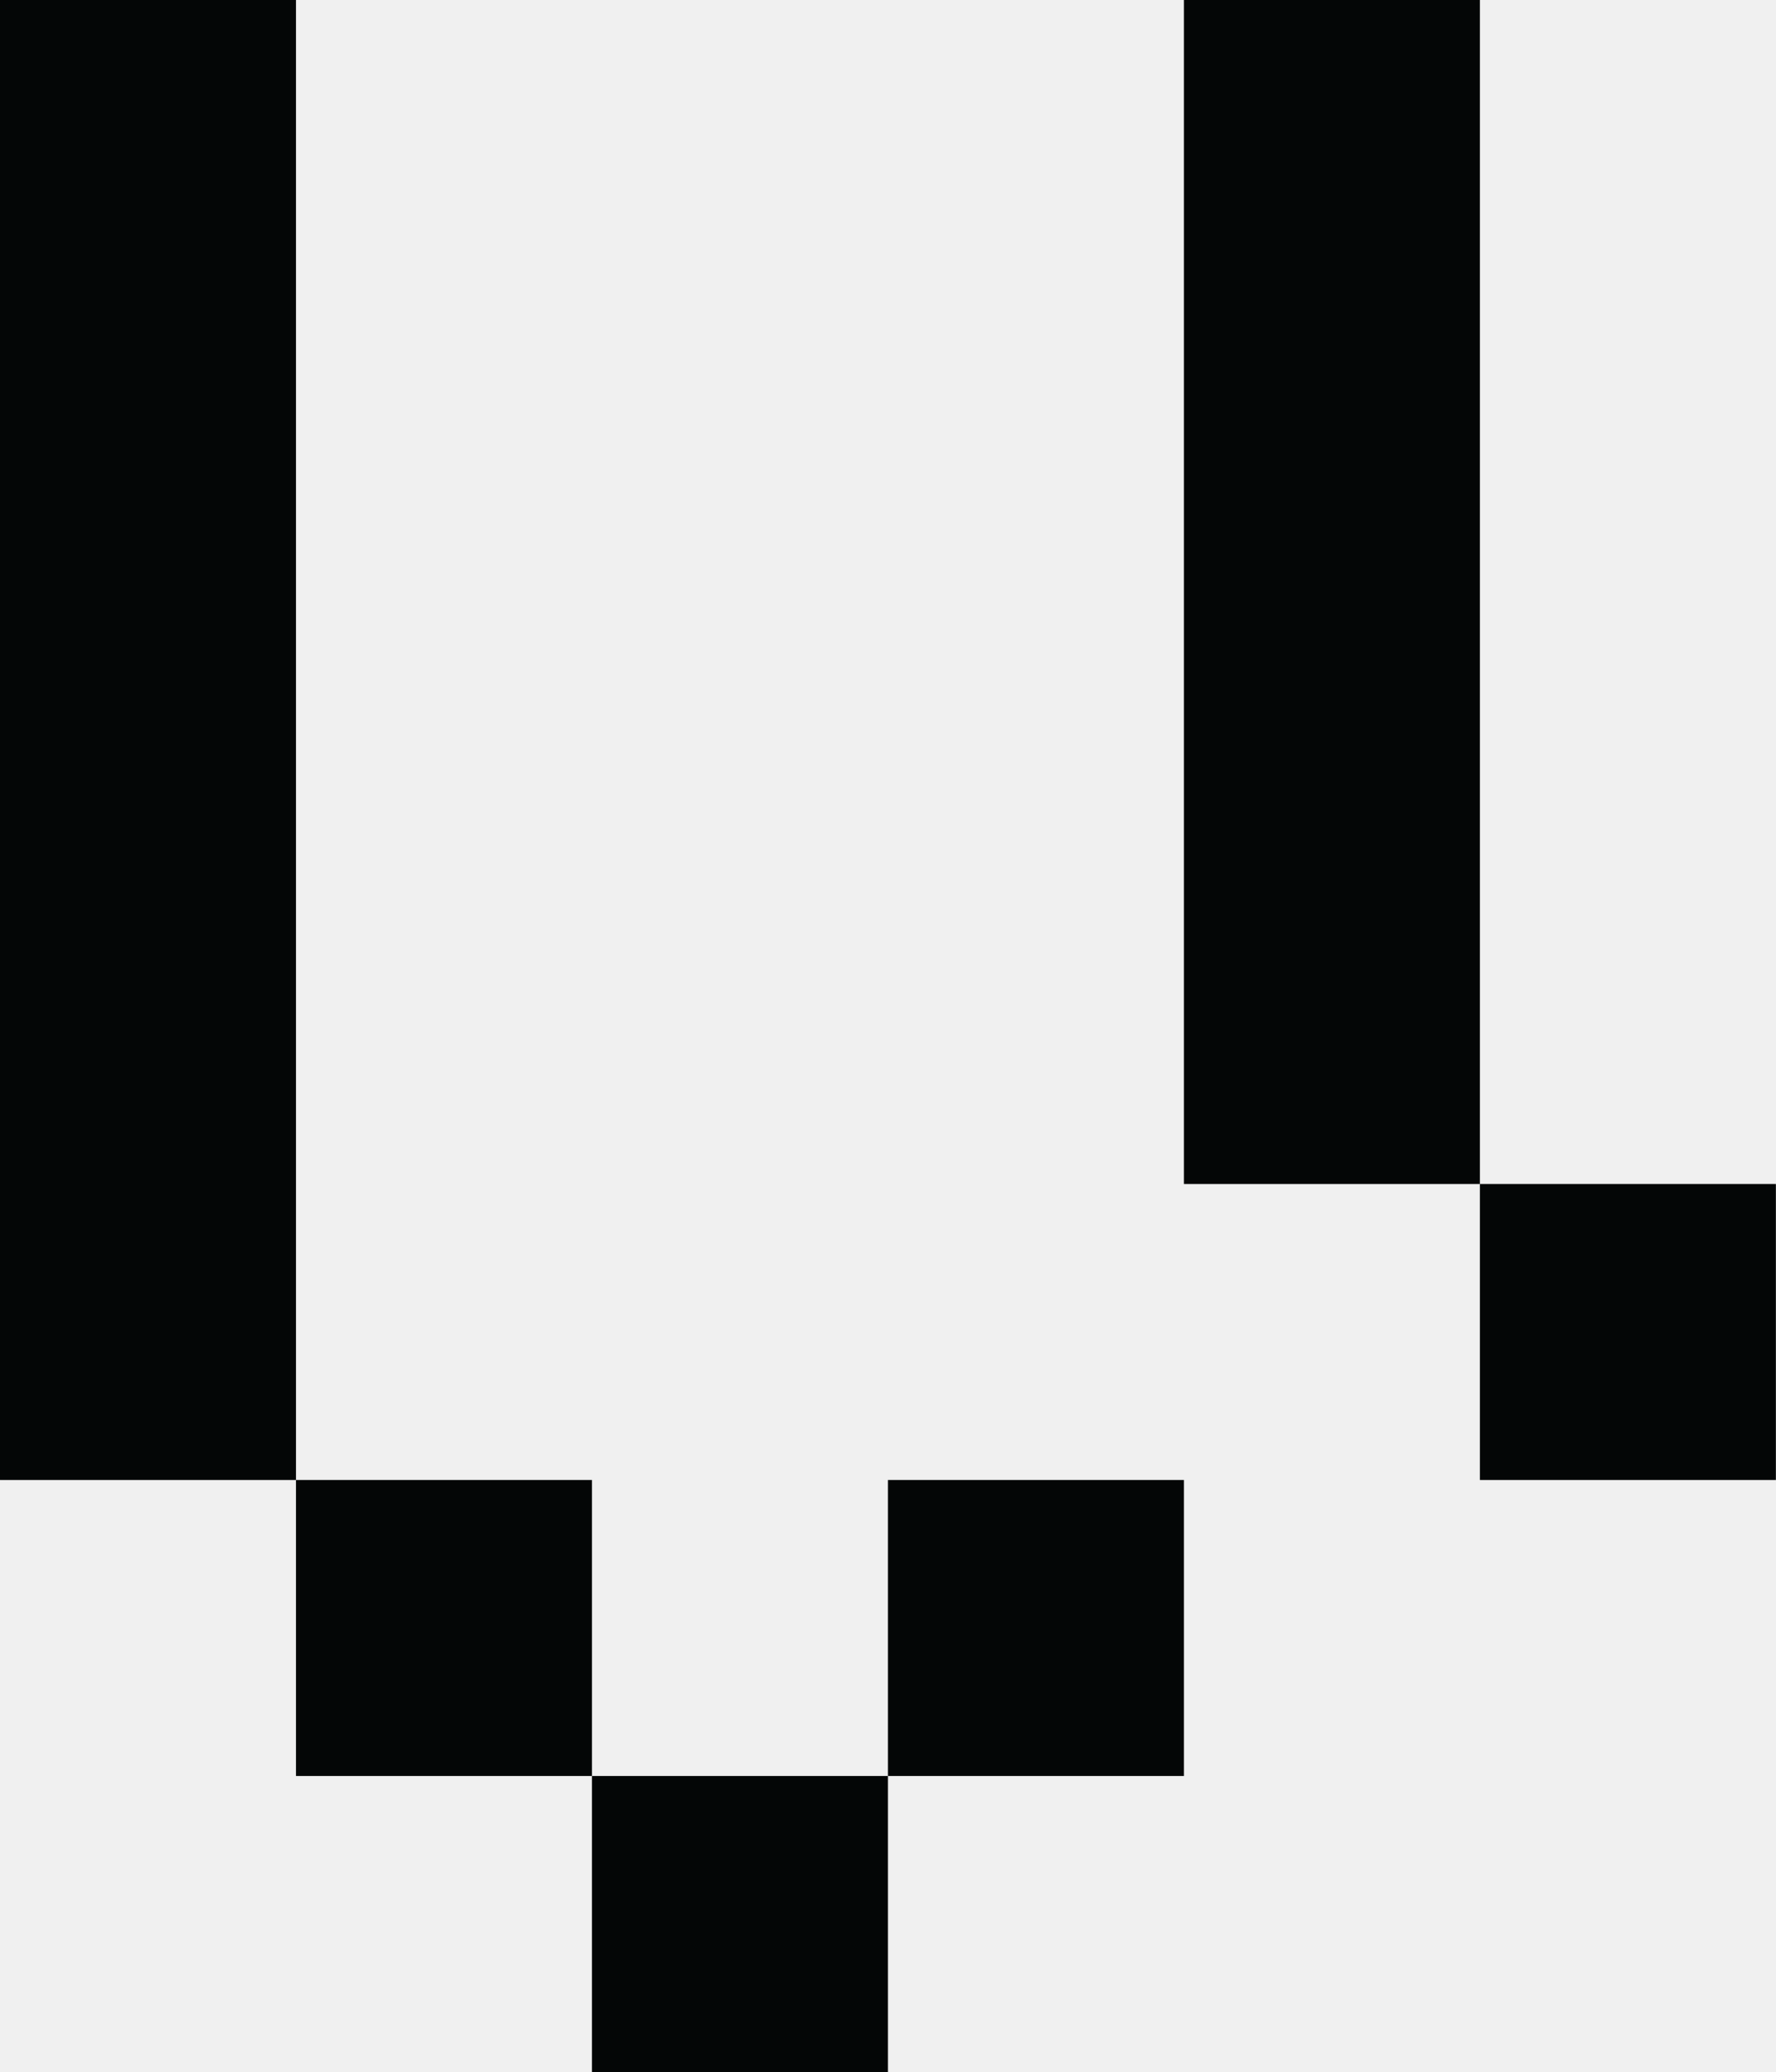
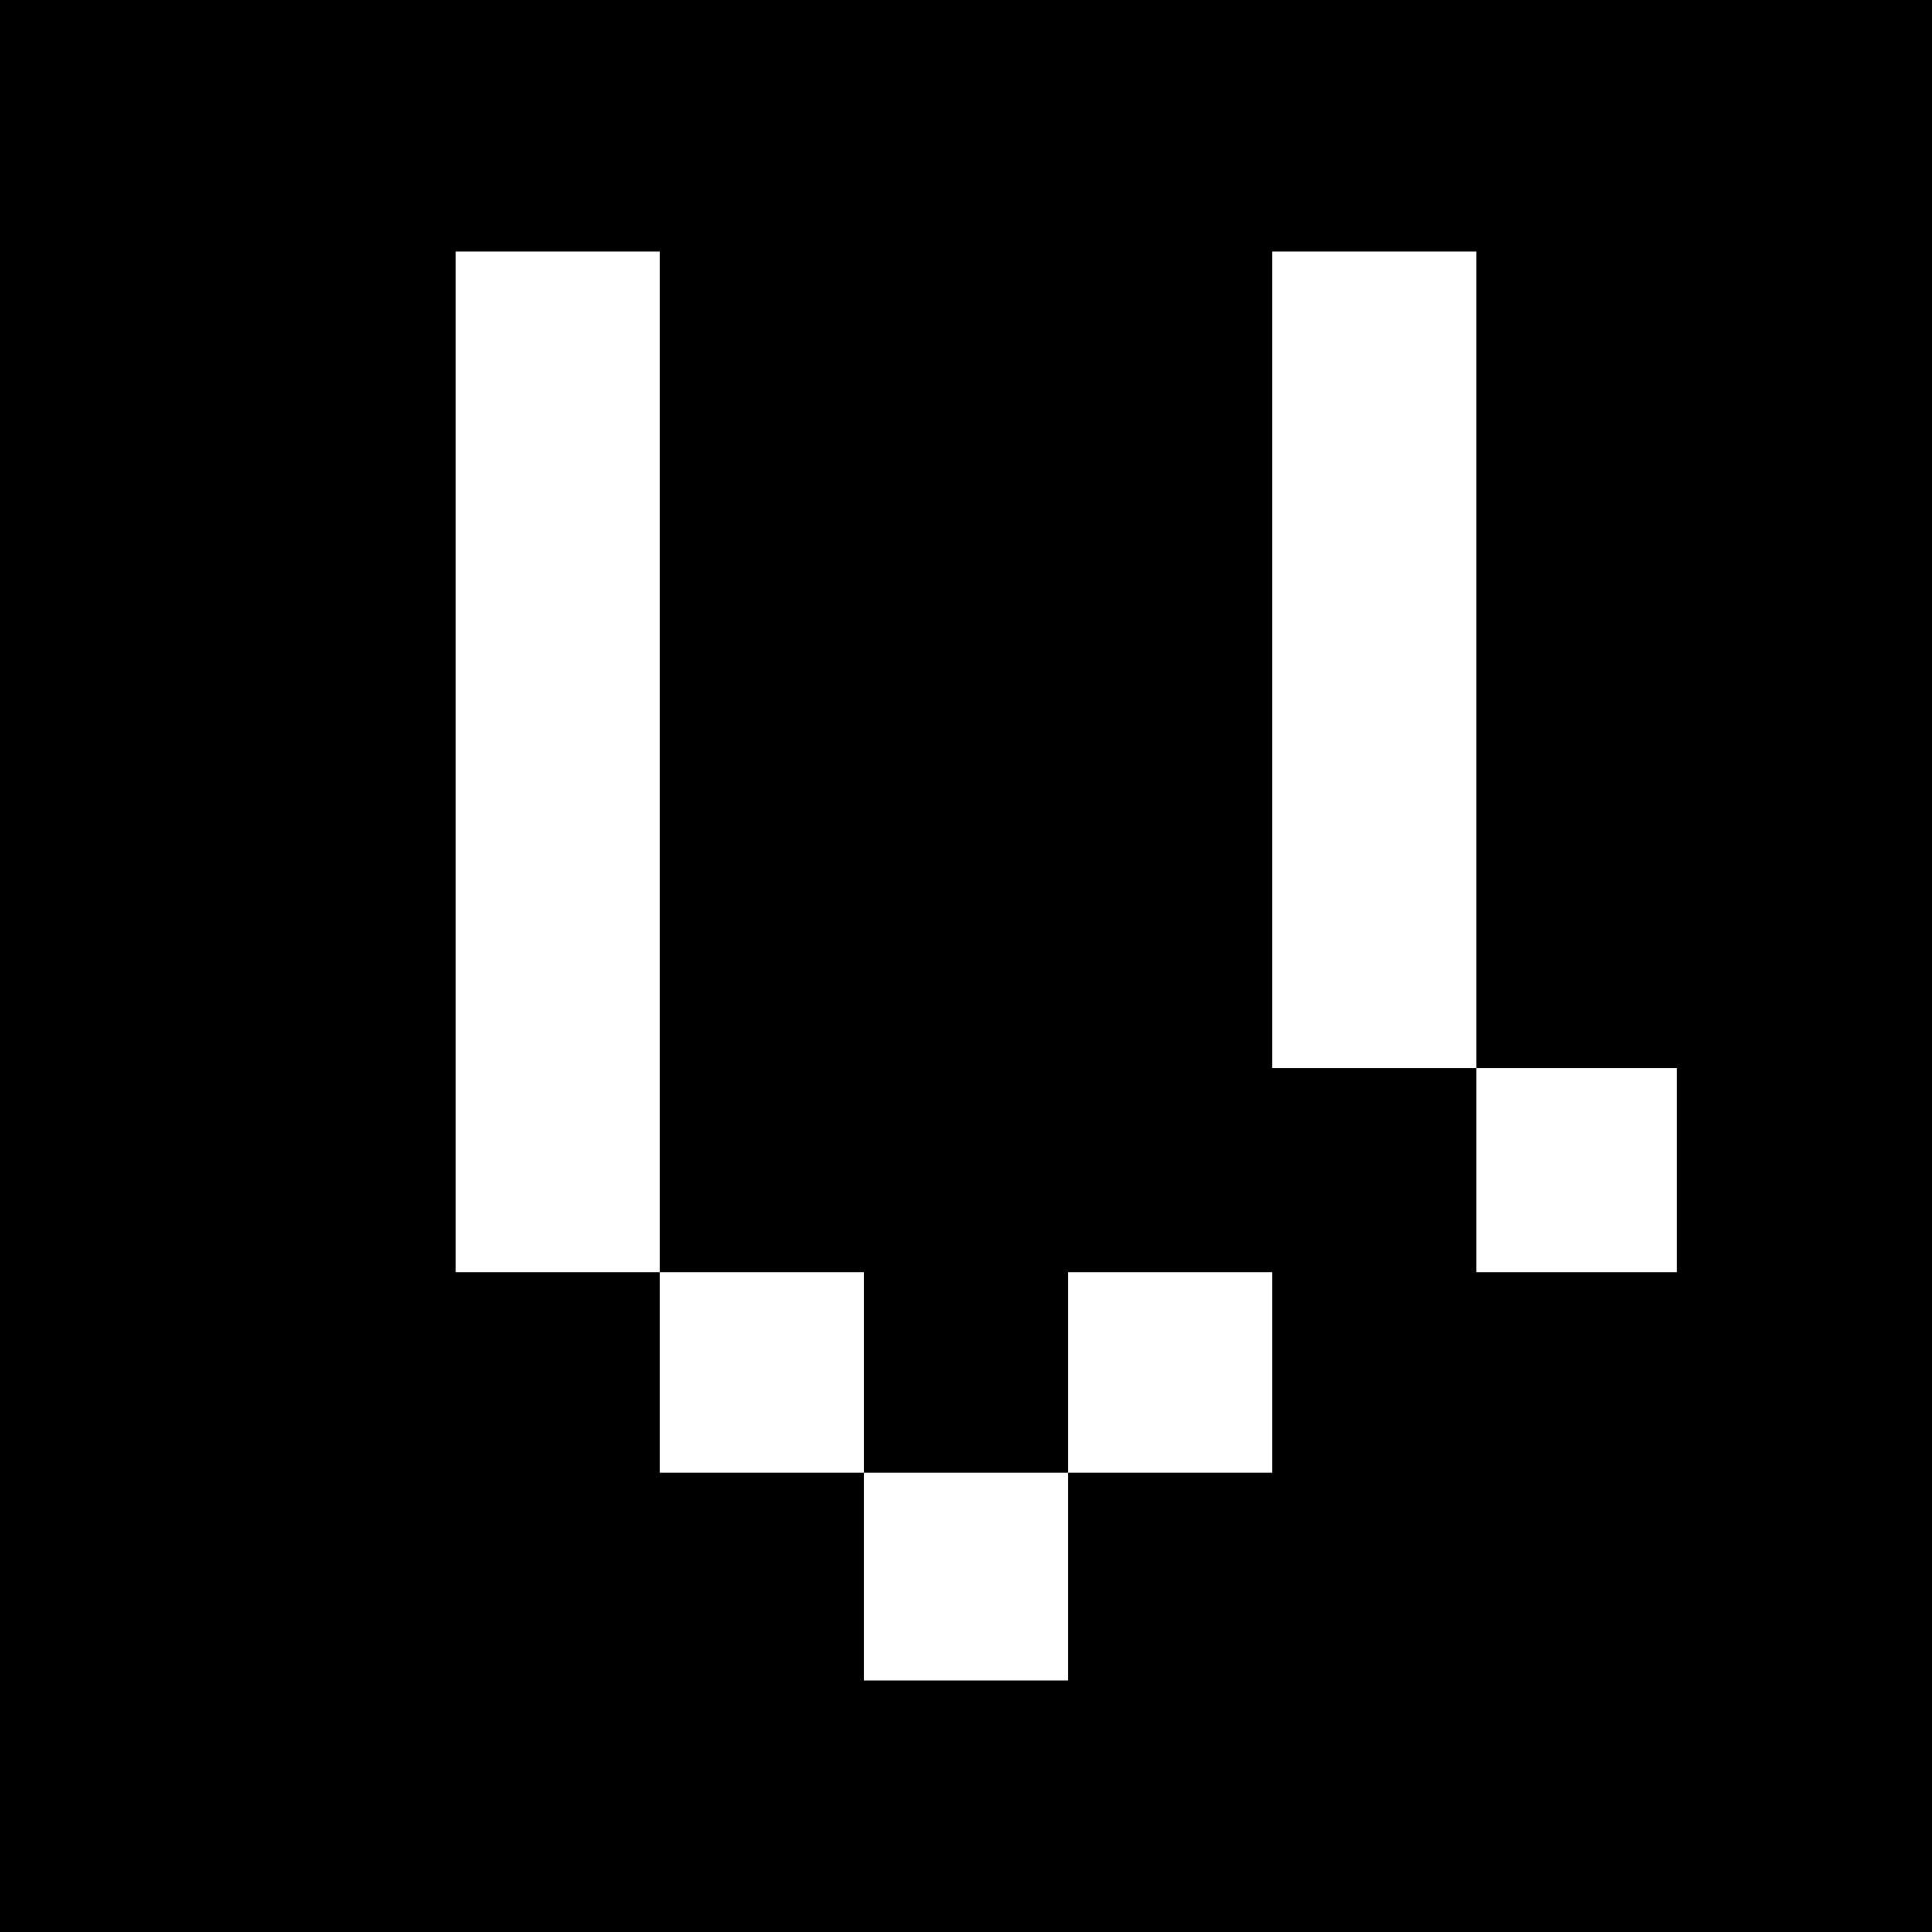
- <svg xmlns="http://www.w3.org/2000/svg" height="506.667" width="434.28">
-   <g fill="#040606">
-     <path d="M217.143 434.285H144.76v72.382h72.382v-72.382M217.143 434.285h72.381v-72.38h-72.381v72.38M361.904 361.905h72.383v-72.381h-72.383v72.381M289.524 0h72.38v289.524h-72.38V0M72.381 361.905h72.38v72.38h-72.38v-72.38M72.381 0H.001v361.905h72.38V0" />
-   </g>
+ <svg xmlns="http://www.w3.org/2000/svg" viewBox="0 0 530 530">
+   <rect width="100%" height="100%" />
+   <path fill="#fff" d="M293 404h-56v57h56v-57m0 0h56v-55h-56v55m112-55h55v-56h-55v56M349 69h56v224h-56V69M181 349h56v55h-56v-55m0-280h-56v280h56V69" />
</svg>
